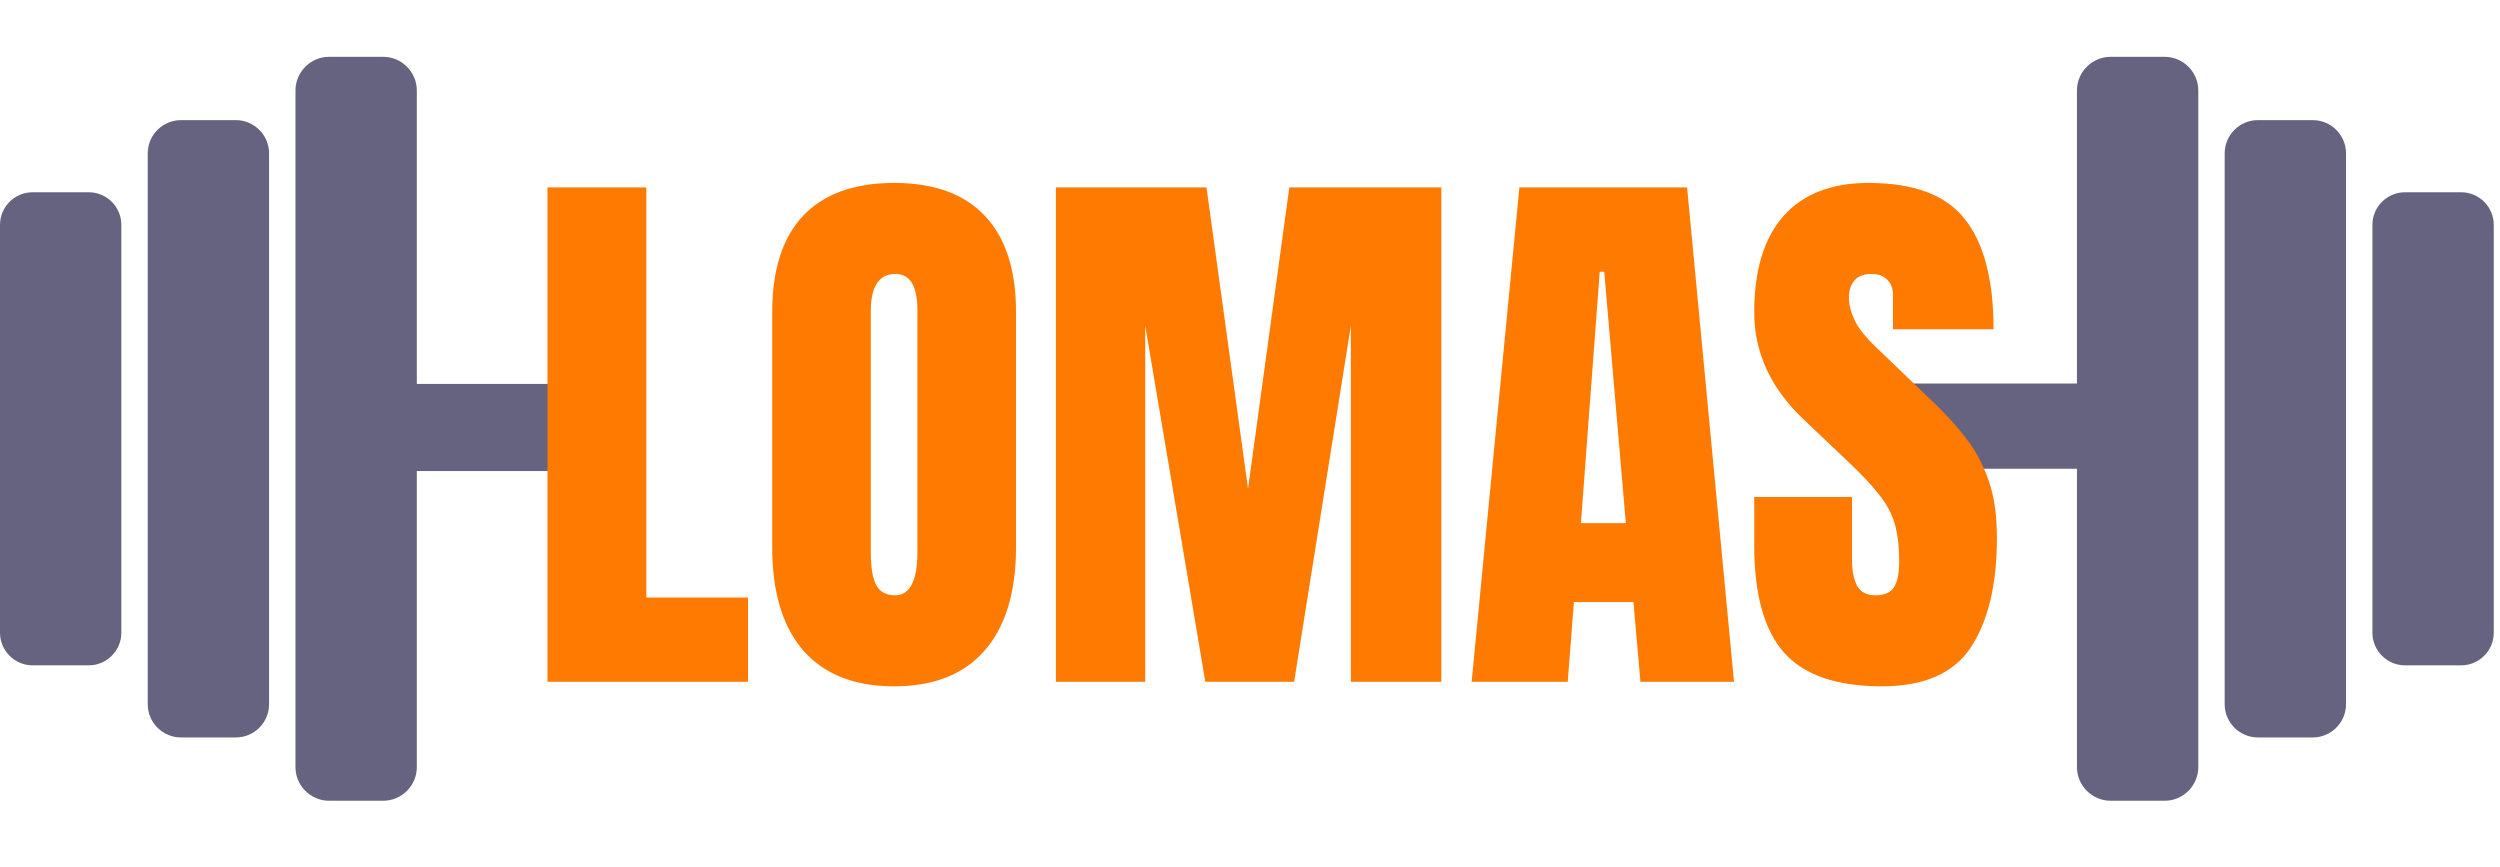
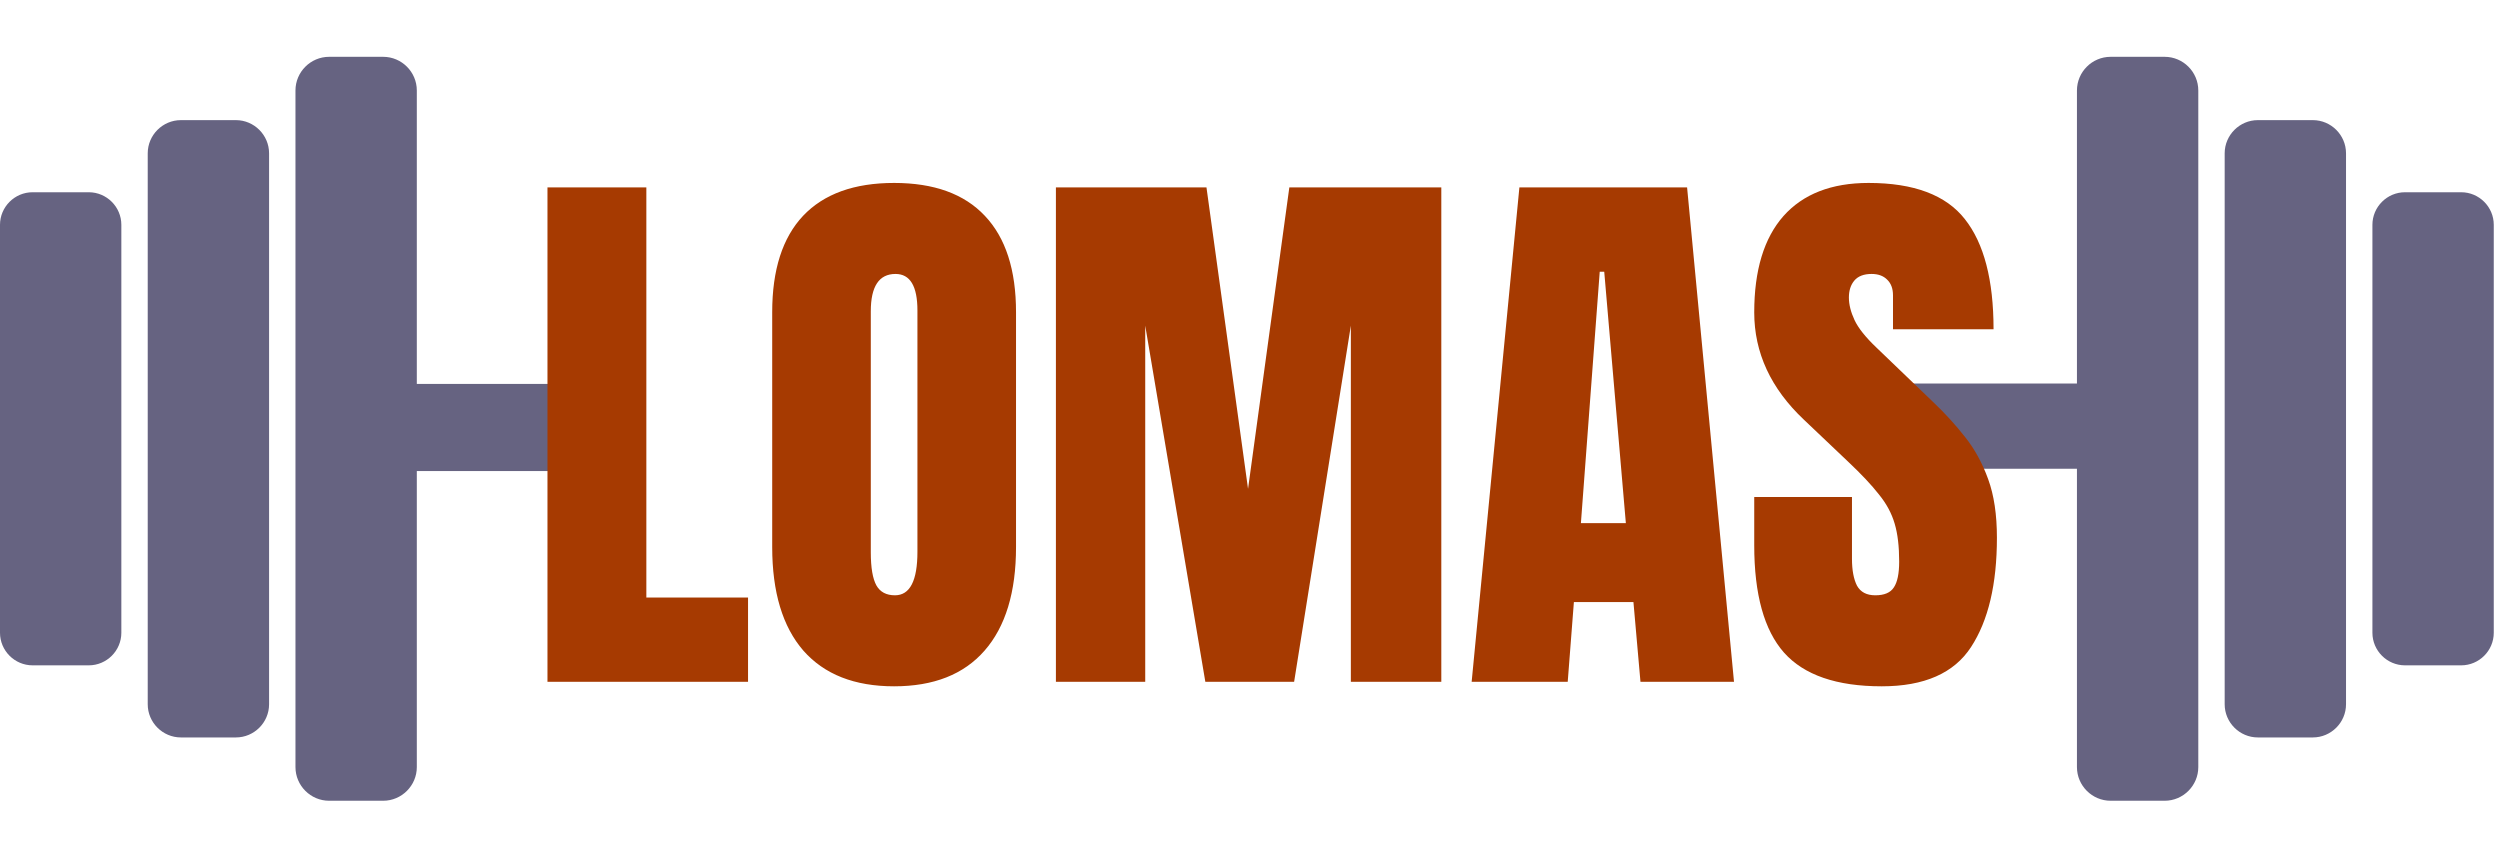
<svg xmlns="http://www.w3.org/2000/svg" width="176" height="61" viewBox="0 0 176 61" fill="none">
  <path d="M16.607 51.916H12.736C11.451 51.916 10.4 50.864 10.4 49.58V10.794C10.4 9.509 11.451 8.457 12.736 8.457H16.607C17.892 8.457 18.943 9.509 18.943 10.794V49.58C18.943 50.864 17.892 51.916 16.607 51.916Z" fill="#666381" />
  <path d="M6.249 46.84H2.294C1.032 46.84 0 45.808 0 44.546V15.828C0 14.566 1.032 13.534 2.294 13.534H6.249C7.511 13.534 8.543 14.566 8.543 15.828V44.546C8.543 45.808 7.511 46.84 6.249 46.84Z" fill="#666381" />
  <path d="M26.975 56.373H23.17C21.867 56.373 20.801 55.307 20.801 54.004V6.369C20.801 5.066 21.867 4 23.17 4H26.975C28.278 4 29.344 5.066 29.344 6.369V54.004C29.344 55.307 28.277 56.373 26.975 56.373Z" fill="#666381" />
  <path d="M40 27.028H24.944V33.162H40V27.028Z" fill="#666381" />
  <path d="M158.953 51.916H162.824C164.109 51.916 165.16 50.864 165.16 49.58V10.794C165.16 9.509 164.109 8.457 162.824 8.457H158.953C157.669 8.457 156.617 9.509 156.617 10.794V49.58C156.617 50.864 157.669 51.916 158.953 51.916Z" fill="#666381" />
  <path d="M169.312 46.84H173.267C174.529 46.84 175.561 45.808 175.561 44.546V15.828C175.561 14.566 174.529 13.534 173.267 13.534H169.312C168.05 13.534 167.018 14.566 167.018 15.828V44.546C167.018 45.808 168.05 46.84 169.312 46.84Z" fill="#666381" />
  <path d="M148.586 56.373H152.391C153.695 56.373 154.76 55.307 154.76 54.004V6.369C154.76 5.066 153.695 4 152.391 4H148.586C147.283 4 146.217 5.066 146.217 6.369V54.004C146.217 55.307 147.284 56.373 148.586 56.373Z" fill="#666381" />
  <path d="M149 27H134V33H149V27Z" fill="#666381" />
-   <path d="M38.542 48V13.195H45.503V42.067H52.662V48H38.542ZM62.945 48.316C60.164 48.316 58.034 47.479 56.558 45.805C55.094 44.117 54.363 41.685 54.363 38.508V21.976C54.363 18.996 55.088 16.735 56.538 15.193C58.002 13.65 60.137 12.879 62.945 12.879C65.753 12.879 67.883 13.65 69.333 15.193C70.796 16.735 71.528 18.996 71.528 21.976V38.508C71.528 41.685 70.79 44.117 69.313 45.805C67.85 47.479 65.727 48.316 62.945 48.316ZM63.005 41.909C64.059 41.909 64.587 40.888 64.587 38.844V21.857C64.587 20.143 64.073 19.286 63.044 19.286C61.884 19.286 61.304 20.163 61.304 21.916V38.883C61.304 39.965 61.436 40.742 61.7 41.217C61.963 41.678 62.398 41.909 63.005 41.909ZM74.336 48V13.195H84.936L87.862 34.414L90.769 13.195H101.468V48H95.1V22.925L91.106 48H84.856L80.624 22.925V48H74.336ZM103.604 48L106.965 13.195H118.771L122.074 48H115.489L114.994 42.384H110.802L110.367 48H103.604ZM111.296 36.827H114.46L112.938 19.128H112.621L111.296 36.827ZM132.476 48.316C129.298 48.316 127.004 47.525 125.594 45.943C124.196 44.361 123.498 41.843 123.498 38.389V34.988H130.379V39.338C130.379 40.143 130.498 40.775 130.735 41.237C130.986 41.685 131.414 41.909 132.021 41.909C132.654 41.909 133.089 41.725 133.326 41.355C133.576 40.986 133.702 40.38 133.702 39.536C133.702 38.468 133.596 37.578 133.385 36.867C133.174 36.141 132.805 35.456 132.278 34.81C131.764 34.151 131.045 33.386 130.122 32.516L126.998 29.55C124.664 27.348 123.498 24.83 123.498 21.995C123.498 19.029 124.183 16.768 125.554 15.212C126.938 13.657 128.936 12.879 131.546 12.879C134.737 12.879 136.998 13.729 138.329 15.43C139.674 17.131 140.346 19.715 140.346 23.182H133.267V20.789C133.267 20.314 133.128 19.945 132.851 19.682C132.588 19.418 132.225 19.286 131.764 19.286C131.21 19.286 130.801 19.444 130.538 19.761C130.287 20.064 130.162 20.459 130.162 20.947C130.162 21.435 130.294 21.962 130.557 22.529C130.821 23.096 131.342 23.749 132.12 24.487L136.134 28.343C136.938 29.108 137.677 29.919 138.349 30.776C139.021 31.619 139.562 32.608 139.97 33.742C140.379 34.862 140.583 36.234 140.583 37.855C140.583 41.125 139.977 43.689 138.764 45.548C137.564 47.394 135.468 48.316 132.476 48.316Z" fill="#FF7A00" />
+   <path d="M38.542 48V13.195H45.503V42.067H52.662V48H38.542ZM62.945 48.316C60.164 48.316 58.034 47.479 56.558 45.805C55.094 44.117 54.363 41.685 54.363 38.508V21.976C54.363 18.996 55.088 16.735 56.538 15.193C58.002 13.65 60.137 12.879 62.945 12.879C65.753 12.879 67.883 13.65 69.333 15.193C70.796 16.735 71.528 18.996 71.528 21.976V38.508C71.528 41.685 70.79 44.117 69.313 45.805C67.85 47.479 65.727 48.316 62.945 48.316ZM63.005 41.909C64.059 41.909 64.587 40.888 64.587 38.844V21.857C64.587 20.143 64.073 19.286 63.044 19.286C61.884 19.286 61.304 20.163 61.304 21.916V38.883C61.304 39.965 61.436 40.742 61.7 41.217C61.963 41.678 62.398 41.909 63.005 41.909ZM74.336 48V13.195H84.936L87.862 34.414L90.769 13.195H101.468V48H95.1V22.925L91.106 48H84.856L80.624 22.925V48H74.336ZM103.604 48L106.965 13.195H118.771L122.074 48H115.489L114.994 42.384H110.802L110.367 48H103.604ZM111.296 36.827H114.46L112.938 19.128H112.621L111.296 36.827ZM132.476 48.316C129.298 48.316 127.004 47.525 125.594 45.943C124.196 44.361 123.498 41.843 123.498 38.389V34.988H130.379V39.338C130.379 40.143 130.498 40.775 130.735 41.237C130.986 41.685 131.414 41.909 132.021 41.909C132.654 41.909 133.089 41.725 133.326 41.355C133.576 40.986 133.702 40.38 133.702 39.536C133.702 38.468 133.596 37.578 133.385 36.867C133.174 36.141 132.805 35.456 132.278 34.81C131.764 34.151 131.045 33.386 130.122 32.516L126.998 29.55C124.664 27.348 123.498 24.83 123.498 21.995C123.498 19.029 124.183 16.768 125.554 15.212C126.938 13.657 128.936 12.879 131.546 12.879C134.737 12.879 136.998 13.729 138.329 15.43C139.674 17.131 140.346 19.715 140.346 23.182H133.267V20.789C133.267 20.314 133.128 19.945 132.851 19.682C132.588 19.418 132.225 19.286 131.764 19.286C131.21 19.286 130.801 19.444 130.538 19.761C130.287 20.064 130.162 20.459 130.162 20.947C130.162 21.435 130.294 21.962 130.557 22.529C130.821 23.096 131.342 23.749 132.12 24.487L136.134 28.343C136.938 29.108 137.677 29.919 138.349 30.776C139.021 31.619 139.562 32.608 139.97 33.742C140.379 34.862 140.583 36.234 140.583 37.855C140.583 41.125 139.977 43.689 138.764 45.548C137.564 47.394 135.468 48.316 132.476 48.316Z" fill="#A63A01" />
</svg>
